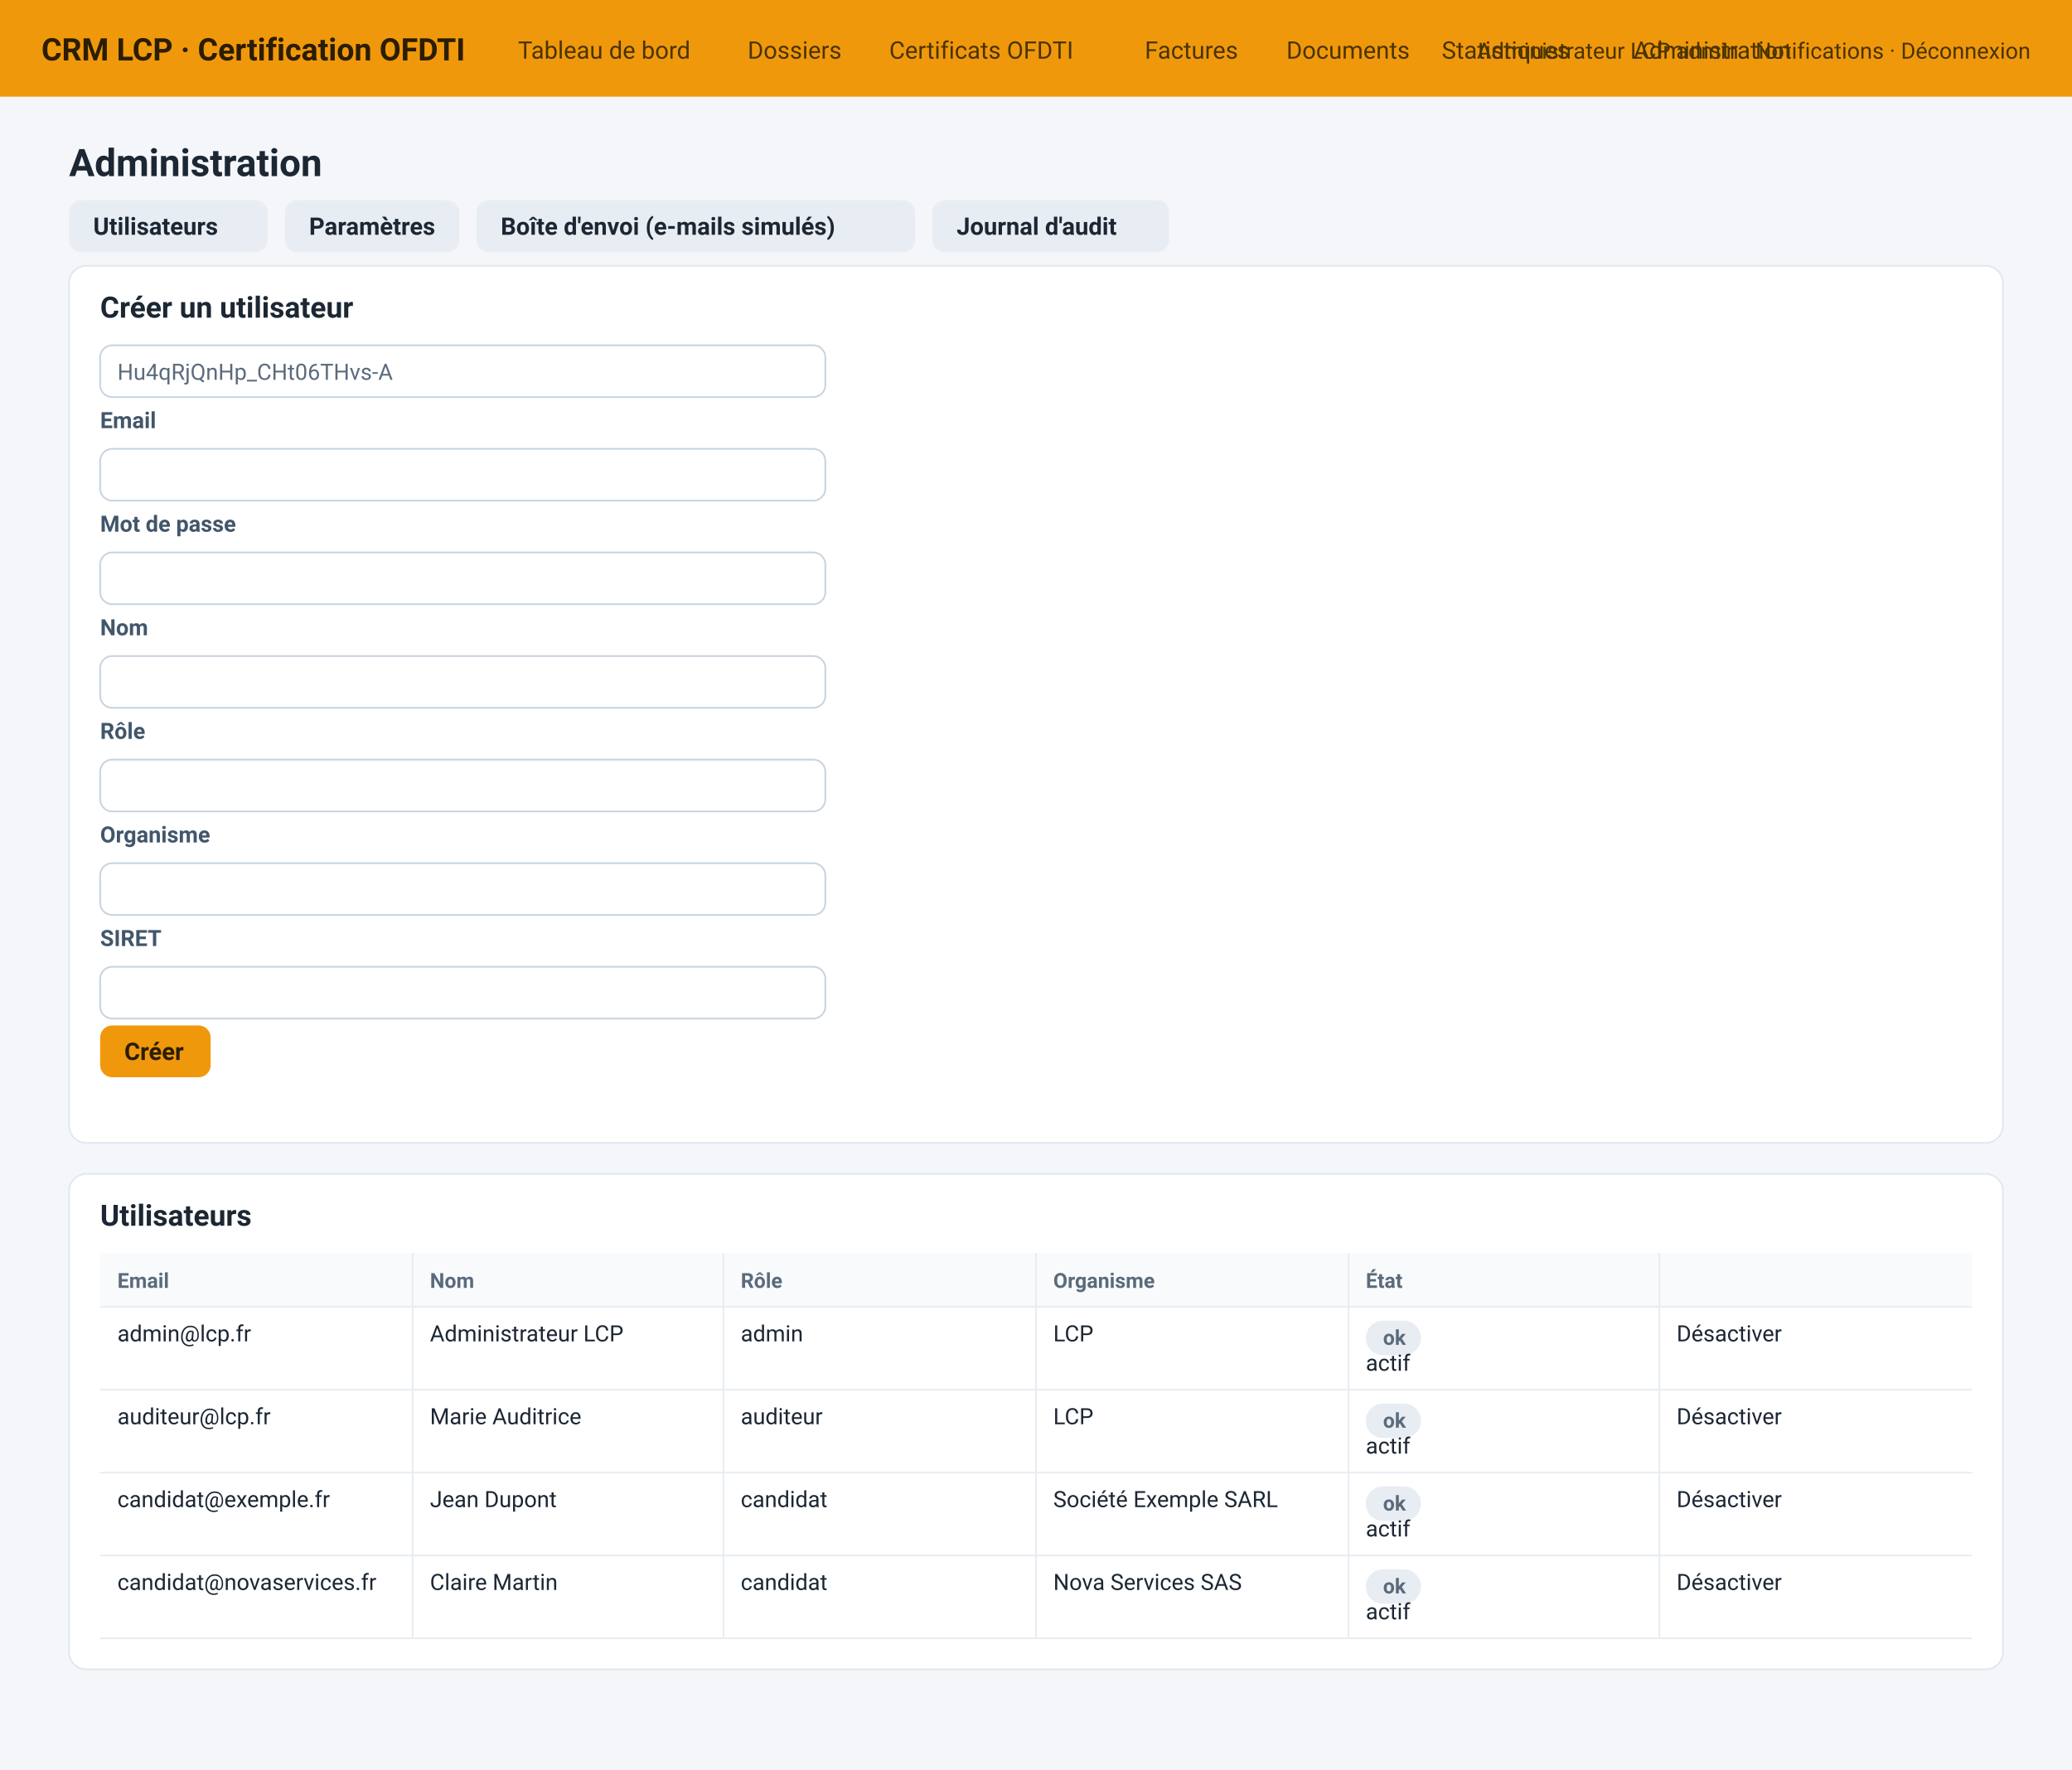
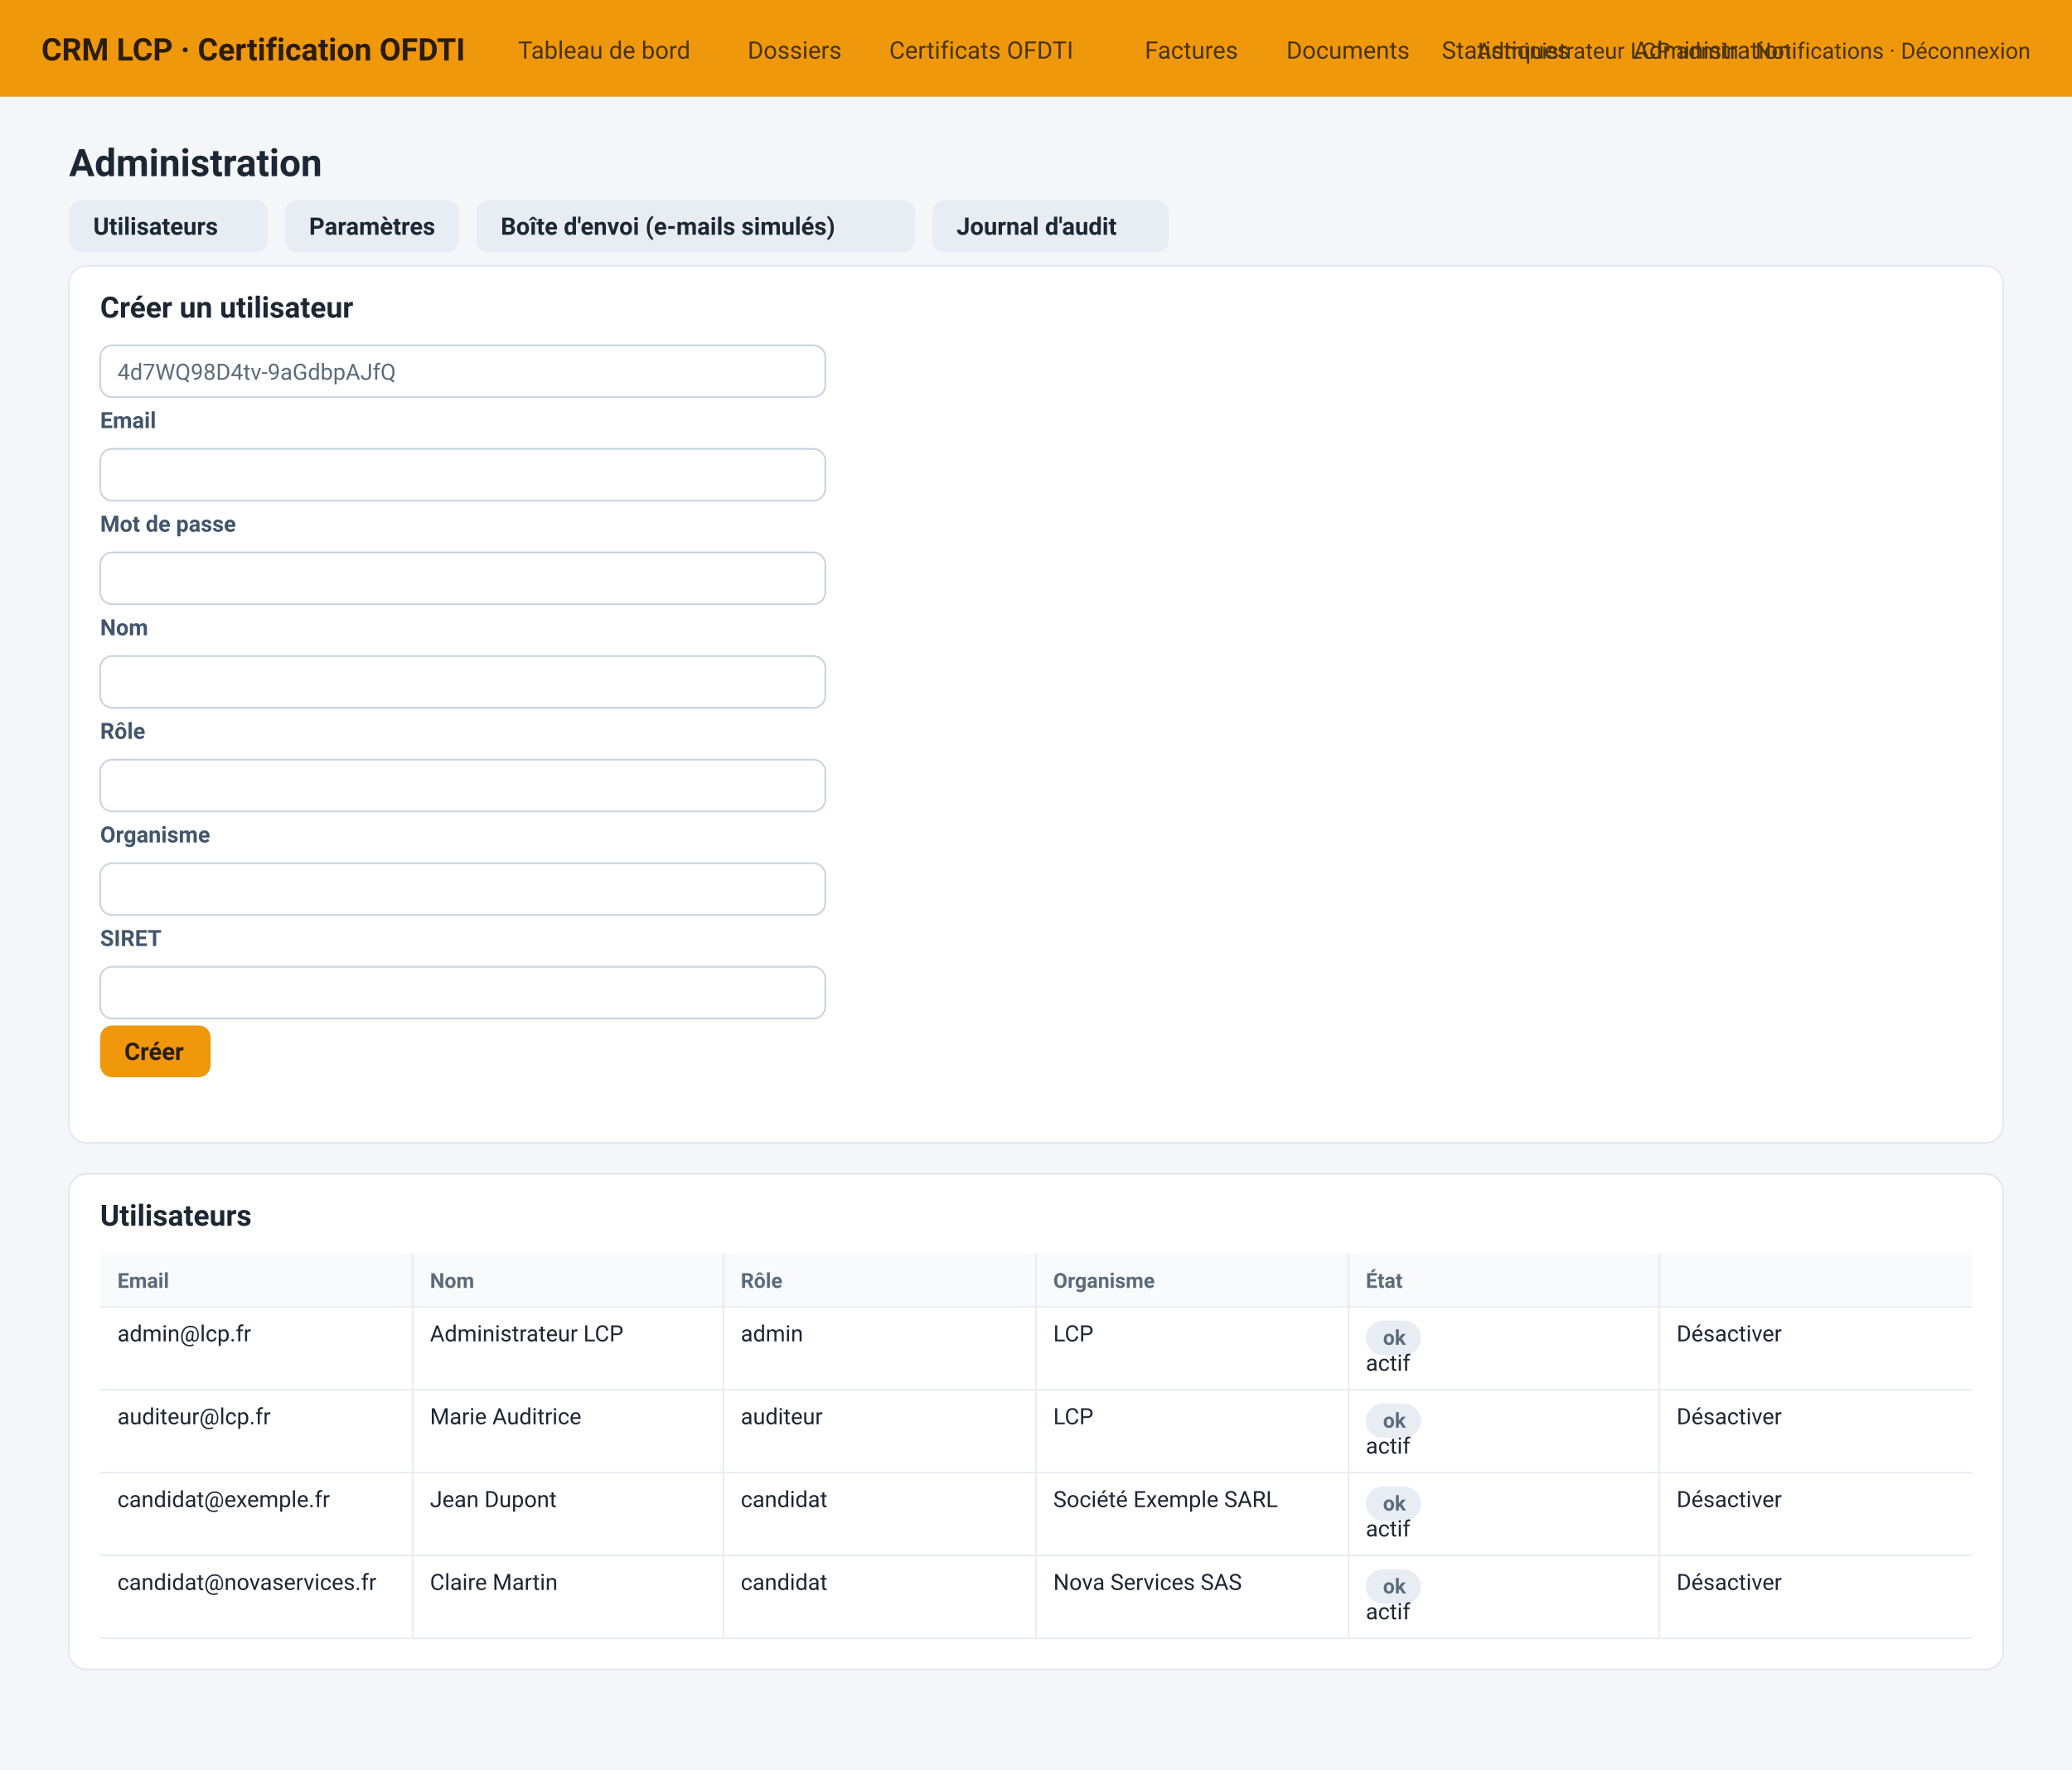
<svg xmlns="http://www.w3.org/2000/svg" width="1200" height="1025" viewBox="0 0 1200 1025">
  <rect width="1200" height="1025" fill="#f4f6fa" />
  <rect x="0" y="0" width="1200" height="56" fill="#F0980C" rx="0" />
  <text x="24" y="35" font-size="18" fill="#2b1d00" font-weight="bold" font-family="Segoe UI, Roboto, Helvetica, Arial, sans-serif" text-anchor="start">CRM LCP · Certification OFDTI</text>
  <text x="300" y="34" font-size="14" fill="#4a3400" font-weight="normal" font-family="Segoe UI, Roboto, Helvetica, Arial, sans-serif" text-anchor="start">Tableau de bord</text>
  <text x="433" y="34" font-size="14" fill="#4a3400" font-weight="normal" font-family="Segoe UI, Roboto, Helvetica, Arial, sans-serif" text-anchor="start">Dossiers</text>
  <text x="515" y="34" font-size="14" fill="#4a3400" font-weight="normal" font-family="Segoe UI, Roboto, Helvetica, Arial, sans-serif" text-anchor="start">Certificats OFDTI</text>
  <text x="663" y="34" font-size="14" fill="#4a3400" font-weight="normal" font-family="Segoe UI, Roboto, Helvetica, Arial, sans-serif" text-anchor="start">Factures</text>
  <text x="745" y="34" font-size="14" fill="#4a3400" font-weight="normal" font-family="Segoe UI, Roboto, Helvetica, Arial, sans-serif" text-anchor="start">Documents</text>
  <text x="835" y="34" font-size="14" fill="#4a3400" font-weight="normal" font-family="Segoe UI, Roboto, Helvetica, Arial, sans-serif" text-anchor="start">Statistiques</text>
  <text x="946" y="34" font-size="14" fill="#4a3400" font-weight="normal" font-family="Segoe UI, Roboto, Helvetica, Arial, sans-serif" text-anchor="start">Administration</text>
  <text x="1176" y="34" font-size="13" fill="#4a3400" font-weight="normal" font-family="Segoe UI, Roboto, Helvetica, Arial, sans-serif" text-anchor="end">Administrateur LCP admin · Notifications · Déconnexion</text>
  <text x="40" y="102" font-size="22" fill="#1c2733" font-weight="bold" font-family="Segoe UI, Roboto, Helvetica, Arial, sans-serif" text-anchor="start">Administration</text>
  <rect x="40" y="116" width="115" height="30" fill="#e8edf3" rx="7" />
  <text x="54" y="136" font-size="14" fill="#1c2733" font-weight="bold" font-family="Segoe UI, Roboto, Helvetica, Arial, sans-serif" text-anchor="start">Utilisateurs</text>
  <rect x="165" y="116" width="101" height="30" fill="#e8edf3" rx="7" />
  <text x="179" y="136" font-size="14" fill="#1c2733" font-weight="bold" font-family="Segoe UI, Roboto, Helvetica, Arial, sans-serif" text-anchor="start">Paramètres</text>
  <rect x="276" y="116" width="254" height="30" fill="#e8edf3" rx="7" />
  <text x="290" y="136" font-size="14" fill="#1c2733" font-weight="bold" font-family="Segoe UI, Roboto, Helvetica, Arial, sans-serif" text-anchor="start">Boîte d'envoi (e-mails simulés)</text>
  <rect x="540" y="116" width="137" height="30" fill="#e8edf3" rx="7" />
  <text x="554" y="136" font-size="14" fill="#1c2733" font-weight="bold" font-family="Segoe UI, Roboto, Helvetica, Arial, sans-serif" text-anchor="start">Journal d'audit</text>
  <rect x="40" y="154" width="1120" height="508" fill="#ffffff" rx="10" stroke="#e2e8f0" stroke-width="1" />
  <text x="58" y="184" font-size="17" fill="#1c2733" font-weight="bold" font-family="Segoe UI, Roboto, Helvetica, Arial, sans-serif" text-anchor="start">Créer un utilisateur</text>
  <rect x="58" y="200" width="420" height="30" fill="#ffffff" rx="7" stroke="#c9d4e0" stroke-width="1" />
-   <text x="68" y="220" font-size="13" fill="#5b6b7c" font-weight="normal" font-family="Segoe UI, Roboto, Helvetica, Arial, sans-serif" text-anchor="start">Hu4qRjQnHp_CHt06THvs-A</text>
+   <text x="68" y="220" font-size="13" fill="#5b6b7c" font-weight="normal" font-family="Segoe UI, Roboto, Helvetica, Arial, sans-serif" text-anchor="start">4d7WQ98D4tv-9aGdbpAJfQ</text>
  <text x="58" y="248" font-size="13" fill="#42566b" font-weight="bold" font-family="Segoe UI, Roboto, Helvetica, Arial, sans-serif" text-anchor="start">Email</text>
  <rect x="58" y="260" width="420" height="30" fill="#ffffff" rx="7" stroke="#c9d4e0" stroke-width="1" />
  <text x="58" y="308" font-size="13" fill="#42566b" font-weight="bold" font-family="Segoe UI, Roboto, Helvetica, Arial, sans-serif" text-anchor="start">Mot de passe</text>
  <rect x="58" y="320" width="420" height="30" fill="#ffffff" rx="7" stroke="#c9d4e0" stroke-width="1" />
  <text x="58" y="368" font-size="13" fill="#42566b" font-weight="bold" font-family="Segoe UI, Roboto, Helvetica, Arial, sans-serif" text-anchor="start">Nom</text>
  <rect x="58" y="380" width="420" height="30" fill="#ffffff" rx="7" stroke="#c9d4e0" stroke-width="1" />
  <text x="58" y="428" font-size="13" fill="#42566b" font-weight="bold" font-family="Segoe UI, Roboto, Helvetica, Arial, sans-serif" text-anchor="start">Rôle</text>
  <rect x="58" y="440" width="420" height="30" fill="#ffffff" rx="7" stroke="#c9d4e0" stroke-width="1" />
  <text x="58" y="488" font-size="13" fill="#42566b" font-weight="bold" font-family="Segoe UI, Roboto, Helvetica, Arial, sans-serif" text-anchor="start">Organisme</text>
  <rect x="58" y="500" width="420" height="30" fill="#ffffff" rx="7" stroke="#c9d4e0" stroke-width="1" />
  <text x="58" y="548" font-size="13" fill="#42566b" font-weight="bold" font-family="Segoe UI, Roboto, Helvetica, Arial, sans-serif" text-anchor="start">SIRET</text>
  <rect x="58" y="560" width="420" height="30" fill="#ffffff" rx="7" stroke="#c9d4e0" stroke-width="1" />
  <rect x="58" y="594" width="64" height="30" fill="#F0980C" rx="7" />
  <text x="72" y="614" font-size="14" fill="#2b1d00" font-weight="bold" font-family="Segoe UI, Roboto, Helvetica, Arial, sans-serif" text-anchor="start">Créer</text>
  <rect x="40" y="680" width="1120" height="287" fill="#ffffff" rx="10" stroke="#e2e8f0" stroke-width="1" />
  <text x="58" y="710" font-size="17" fill="#1c2733" font-weight="bold" font-family="Segoe UI, Roboto, Helvetica, Arial, sans-serif" text-anchor="start">Utilisateurs</text>
  <rect x="58" y="726" width="1084" height="31" fill="#f8fafc" rx="0" />
  <text x="68" y="746" font-size="12" fill="#5b6b7c" font-weight="bold" font-family="Segoe UI, Roboto, Helvetica, Arial, sans-serif" text-anchor="start">Email</text>
  <text x="249" y="746" font-size="12" fill="#5b6b7c" font-weight="bold" font-family="Segoe UI, Roboto, Helvetica, Arial, sans-serif" text-anchor="start">Nom</text>
  <line x1="239" y1="726" x2="239" y2="757" stroke="#e8edf3" stroke-width="1" />
  <text x="429" y="746" font-size="12" fill="#5b6b7c" font-weight="bold" font-family="Segoe UI, Roboto, Helvetica, Arial, sans-serif" text-anchor="start">Rôle</text>
  <line x1="419" y1="726" x2="419" y2="757" stroke="#e8edf3" stroke-width="1" />
  <text x="610" y="746" font-size="12" fill="#5b6b7c" font-weight="bold" font-family="Segoe UI, Roboto, Helvetica, Arial, sans-serif" text-anchor="start">Organisme</text>
  <line x1="600" y1="726" x2="600" y2="757" stroke="#e8edf3" stroke-width="1" />
  <text x="791" y="746" font-size="12" fill="#5b6b7c" font-weight="bold" font-family="Segoe UI, Roboto, Helvetica, Arial, sans-serif" text-anchor="start">État</text>
  <line x1="781" y1="726" x2="781" y2="757" stroke="#e8edf3" stroke-width="1" />
  <line x1="961" y1="726" x2="961" y2="757" stroke="#e8edf3" stroke-width="1" />
  <line x1="58" y1="757" x2="1142" y2="757" stroke="#e8edf3" stroke-width="1" />
  <text x="68" y="777" font-size="13" fill="#1c2733" font-weight="normal" font-family="Segoe UI, Roboto, Helvetica, Arial, sans-serif" text-anchor="start">admin@lcp.fr</text>
  <text x="249" y="777" font-size="13" fill="#1c2733" font-weight="normal" font-family="Segoe UI, Roboto, Helvetica, Arial, sans-serif" text-anchor="start">Administrateur LCP</text>
  <line x1="239" y1="757" x2="239" y2="805" stroke="#e8edf3" stroke-width="1" />
  <text x="429" y="777" font-size="13" fill="#1c2733" font-weight="normal" font-family="Segoe UI, Roboto, Helvetica, Arial, sans-serif" text-anchor="start">admin</text>
  <line x1="419" y1="757" x2="419" y2="805" stroke="#e8edf3" stroke-width="1" />
  <text x="610" y="777" font-size="13" fill="#1c2733" font-weight="normal" font-family="Segoe UI, Roboto, Helvetica, Arial, sans-serif" text-anchor="start">LCP</text>
  <line x1="600" y1="757" x2="600" y2="805" stroke="#e8edf3" stroke-width="1" />
  <rect x="791" y="765" width="32" height="20" fill="#e8edf3" rx="10" />
  <text x="801" y="779" font-size="12" fill="#5b6b7c" font-weight="bold" font-family="Segoe UI, Roboto, Helvetica, Arial, sans-serif" text-anchor="start">ok</text>
  <text x="791" y="794" font-size="13" fill="#1c2733" font-weight="normal" font-family="Segoe UI, Roboto, Helvetica, Arial, sans-serif" text-anchor="start">actif</text>
  <line x1="781" y1="757" x2="781" y2="805" stroke="#e8edf3" stroke-width="1" />
  <text x="971" y="777" font-size="13" fill="#1c2733" font-weight="normal" font-family="Segoe UI, Roboto, Helvetica, Arial, sans-serif" text-anchor="start">Désactiver</text>
  <line x1="961" y1="757" x2="961" y2="805" stroke="#e8edf3" stroke-width="1" />
  <line x1="58" y1="805" x2="1142" y2="805" stroke="#e8edf3" stroke-width="1" />
  <text x="68" y="825" font-size="13" fill="#1c2733" font-weight="normal" font-family="Segoe UI, Roboto, Helvetica, Arial, sans-serif" text-anchor="start">auditeur@lcp.fr</text>
  <text x="249" y="825" font-size="13" fill="#1c2733" font-weight="normal" font-family="Segoe UI, Roboto, Helvetica, Arial, sans-serif" text-anchor="start">Marie Auditrice</text>
  <line x1="239" y1="805" x2="239" y2="853" stroke="#e8edf3" stroke-width="1" />
  <text x="429" y="825" font-size="13" fill="#1c2733" font-weight="normal" font-family="Segoe UI, Roboto, Helvetica, Arial, sans-serif" text-anchor="start">auditeur</text>
  <line x1="419" y1="805" x2="419" y2="853" stroke="#e8edf3" stroke-width="1" />
  <text x="610" y="825" font-size="13" fill="#1c2733" font-weight="normal" font-family="Segoe UI, Roboto, Helvetica, Arial, sans-serif" text-anchor="start">LCP</text>
  <line x1="600" y1="805" x2="600" y2="853" stroke="#e8edf3" stroke-width="1" />
  <rect x="791" y="813" width="32" height="20" fill="#e8edf3" rx="10" />
  <text x="801" y="827" font-size="12" fill="#5b6b7c" font-weight="bold" font-family="Segoe UI, Roboto, Helvetica, Arial, sans-serif" text-anchor="start">ok</text>
  <text x="791" y="842" font-size="13" fill="#1c2733" font-weight="normal" font-family="Segoe UI, Roboto, Helvetica, Arial, sans-serif" text-anchor="start">actif</text>
  <line x1="781" y1="805" x2="781" y2="853" stroke="#e8edf3" stroke-width="1" />
  <text x="971" y="825" font-size="13" fill="#1c2733" font-weight="normal" font-family="Segoe UI, Roboto, Helvetica, Arial, sans-serif" text-anchor="start">Désactiver</text>
  <line x1="961" y1="805" x2="961" y2="853" stroke="#e8edf3" stroke-width="1" />
  <line x1="58" y1="853" x2="1142" y2="853" stroke="#e8edf3" stroke-width="1" />
  <text x="68" y="873" font-size="13" fill="#1c2733" font-weight="normal" font-family="Segoe UI, Roboto, Helvetica, Arial, sans-serif" text-anchor="start">candidat@exemple.fr</text>
  <text x="249" y="873" font-size="13" fill="#1c2733" font-weight="normal" font-family="Segoe UI, Roboto, Helvetica, Arial, sans-serif" text-anchor="start">Jean Dupont</text>
  <line x1="239" y1="853" x2="239" y2="901" stroke="#e8edf3" stroke-width="1" />
  <text x="429" y="873" font-size="13" fill="#1c2733" font-weight="normal" font-family="Segoe UI, Roboto, Helvetica, Arial, sans-serif" text-anchor="start">candidat</text>
  <line x1="419" y1="853" x2="419" y2="901" stroke="#e8edf3" stroke-width="1" />
  <text x="610" y="873" font-size="13" fill="#1c2733" font-weight="normal" font-family="Segoe UI, Roboto, Helvetica, Arial, sans-serif" text-anchor="start">Société Exemple SARL</text>
  <line x1="600" y1="853" x2="600" y2="901" stroke="#e8edf3" stroke-width="1" />
  <rect x="791" y="861" width="32" height="20" fill="#e8edf3" rx="10" />
  <text x="801" y="875" font-size="12" fill="#5b6b7c" font-weight="bold" font-family="Segoe UI, Roboto, Helvetica, Arial, sans-serif" text-anchor="start">ok</text>
  <text x="791" y="890" font-size="13" fill="#1c2733" font-weight="normal" font-family="Segoe UI, Roboto, Helvetica, Arial, sans-serif" text-anchor="start">actif</text>
  <line x1="781" y1="853" x2="781" y2="901" stroke="#e8edf3" stroke-width="1" />
  <text x="971" y="873" font-size="13" fill="#1c2733" font-weight="normal" font-family="Segoe UI, Roboto, Helvetica, Arial, sans-serif" text-anchor="start">Désactiver</text>
  <line x1="961" y1="853" x2="961" y2="901" stroke="#e8edf3" stroke-width="1" />
  <line x1="58" y1="901" x2="1142" y2="901" stroke="#e8edf3" stroke-width="1" />
  <text x="68" y="921" font-size="13" fill="#1c2733" font-weight="normal" font-family="Segoe UI, Roboto, Helvetica, Arial, sans-serif" text-anchor="start">candidat@novaservices.fr</text>
  <text x="249" y="921" font-size="13" fill="#1c2733" font-weight="normal" font-family="Segoe UI, Roboto, Helvetica, Arial, sans-serif" text-anchor="start">Claire Martin</text>
  <line x1="239" y1="901" x2="239" y2="949" stroke="#e8edf3" stroke-width="1" />
  <text x="429" y="921" font-size="13" fill="#1c2733" font-weight="normal" font-family="Segoe UI, Roboto, Helvetica, Arial, sans-serif" text-anchor="start">candidat</text>
  <line x1="419" y1="901" x2="419" y2="949" stroke="#e8edf3" stroke-width="1" />
  <text x="610" y="921" font-size="13" fill="#1c2733" font-weight="normal" font-family="Segoe UI, Roboto, Helvetica, Arial, sans-serif" text-anchor="start">Nova Services SAS</text>
  <line x1="600" y1="901" x2="600" y2="949" stroke="#e8edf3" stroke-width="1" />
  <rect x="791" y="909" width="32" height="20" fill="#e8edf3" rx="10" />
  <text x="801" y="923" font-size="12" fill="#5b6b7c" font-weight="bold" font-family="Segoe UI, Roboto, Helvetica, Arial, sans-serif" text-anchor="start">ok</text>
  <text x="791" y="938" font-size="13" fill="#1c2733" font-weight="normal" font-family="Segoe UI, Roboto, Helvetica, Arial, sans-serif" text-anchor="start">actif</text>
  <line x1="781" y1="901" x2="781" y2="949" stroke="#e8edf3" stroke-width="1" />
  <text x="971" y="921" font-size="13" fill="#1c2733" font-weight="normal" font-family="Segoe UI, Roboto, Helvetica, Arial, sans-serif" text-anchor="start">Désactiver</text>
  <line x1="961" y1="901" x2="961" y2="949" stroke="#e8edf3" stroke-width="1" />
  <line x1="58" y1="949" x2="1142" y2="949" stroke="#e8edf3" stroke-width="1" />
</svg>
